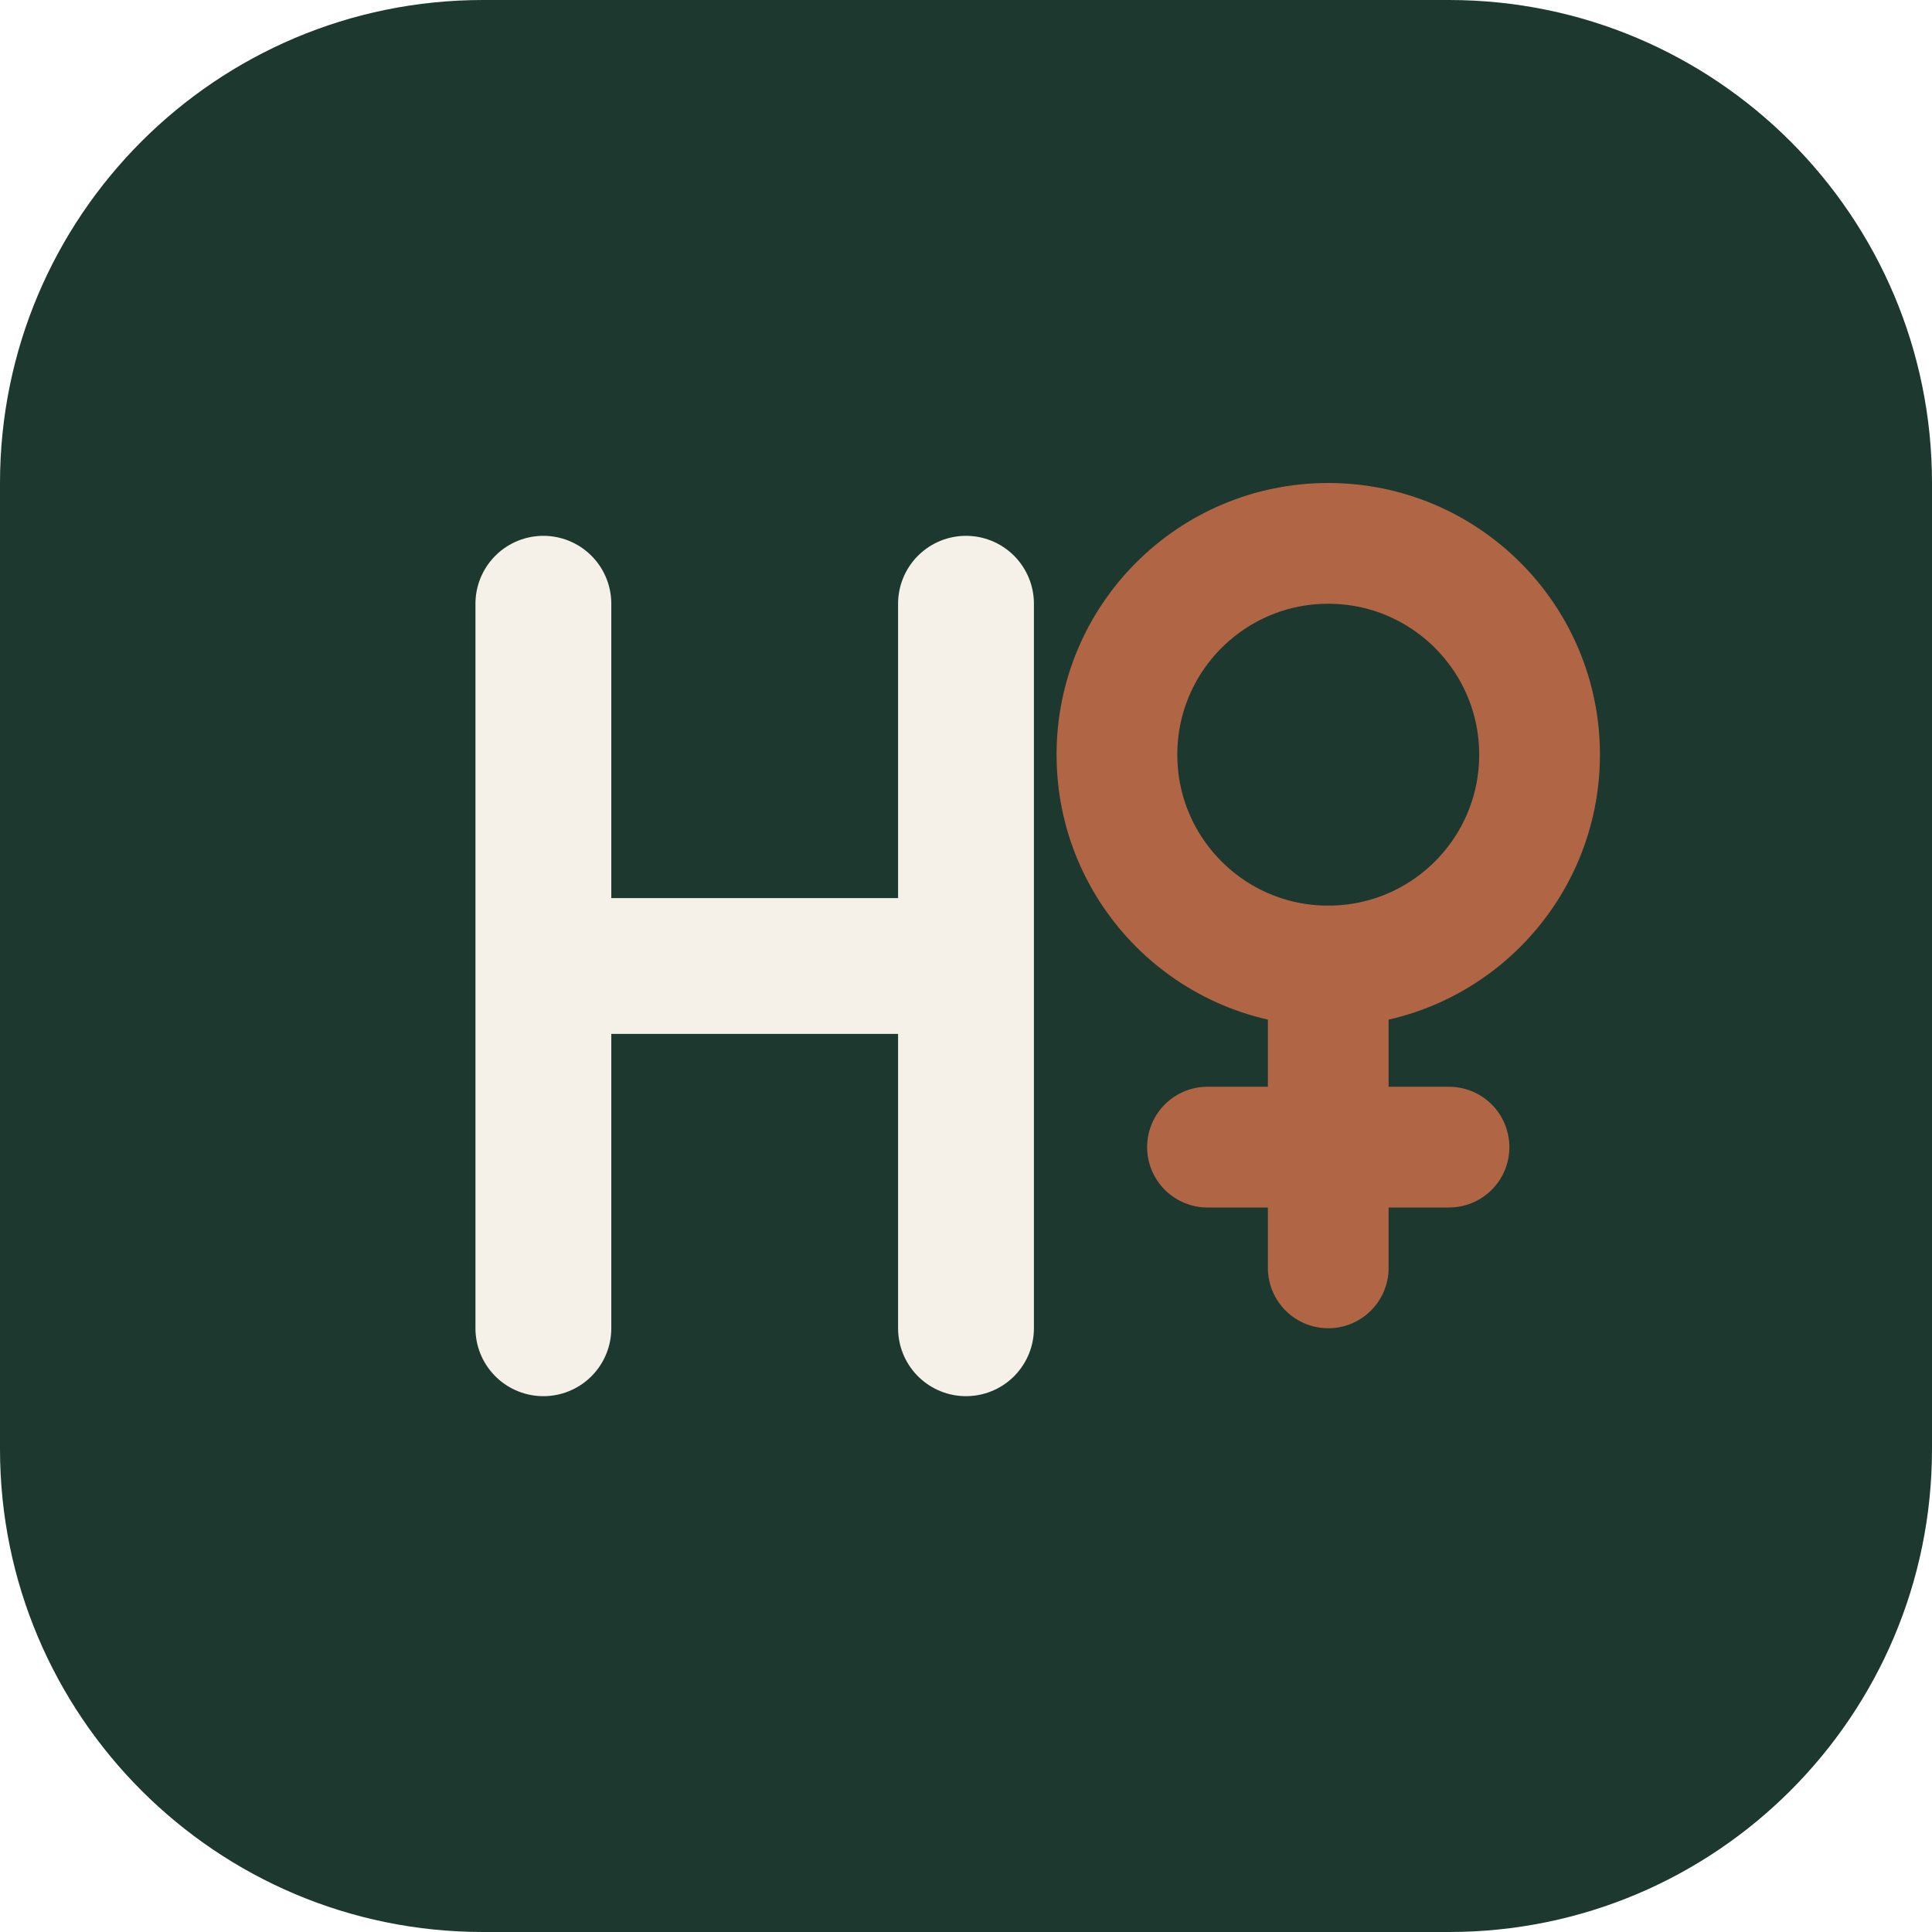
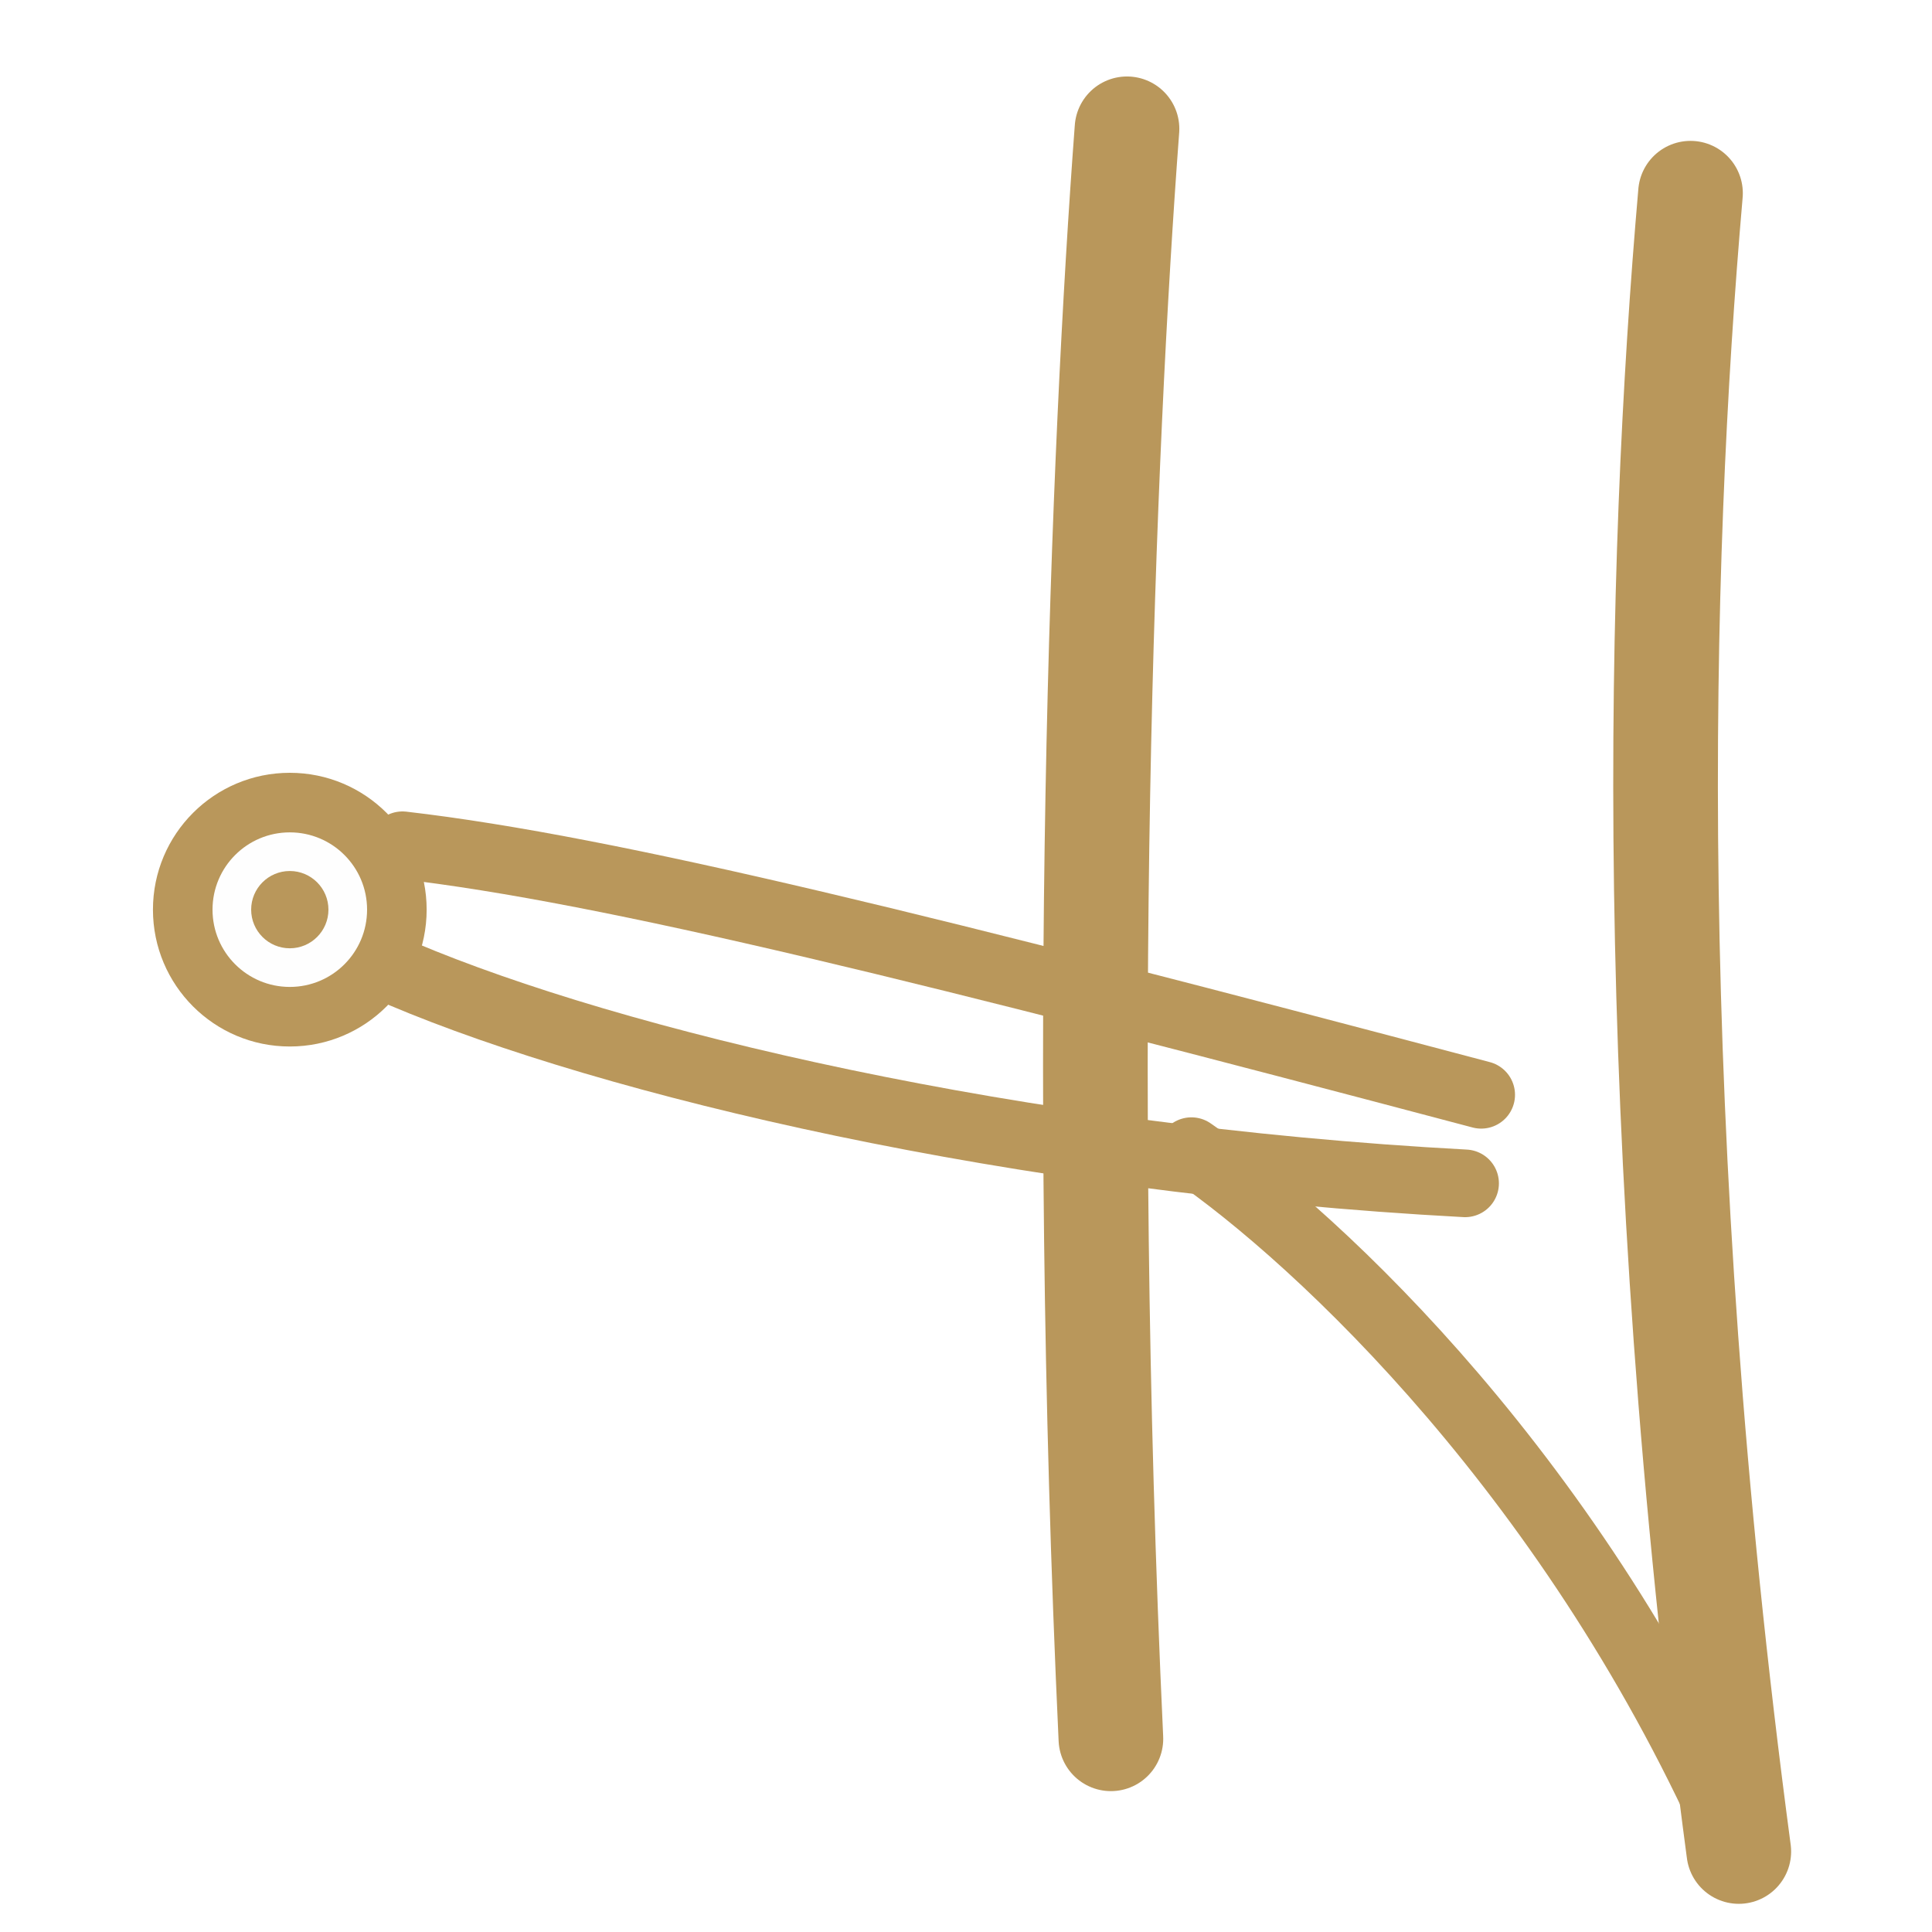
- <svg xmlns="http://www.w3.org/2000/svg" viewBox="0 0 64 64">
-   <rect width="64" height="64" rx="16" fill="#1d382f" />
-   <path d="M18 44V20M18 32h14M32 20v24" stroke="#f6f1e8" stroke-width="4.5" stroke-linecap="round" />
-   <circle cx="44" cy="25" r="7" fill="none" stroke="#b06544" stroke-width="4" />
-   <path d="M44 32v10M40 38h8" stroke="#b06544" stroke-width="4" stroke-linecap="round" />
+ <svg xmlns="http://www.w3.org/2000/svg" viewBox="0 0 120 120" role="img" aria-label="H com agulha">
+   <g fill="none" stroke="#B9975B" stroke-linecap="round" stroke-linejoin="round">
+     <path d="M 70 8 C 68.5 28 67 65 69 108" stroke-width="6.5" />
+     <path d="M 105 12 C 103 35 102 70 108 115" stroke-width="6.5" />
+     <path d="M 25 52.5 C 38 54 58 59 92 68" stroke-width="4.2" />
+     <path d="M 25 60.5 C 38 66 63 72 91 73.5" stroke-width="4.2" />
+     <path d="M 74 71.5 C 82 77 98 92 108 115" stroke-width="4.2" />
+   </g>
+   <g>
+     <circle cx="18" cy="56.5" r="8.5" fill="#B9975B" />
+     <circle cx="18" cy="56.5" r="4.8" fill="#FEFEFE" />
+     <circle cx="18" cy="56.5" r="2.4" fill="#B9975B" />
+   </g>
</svg>
